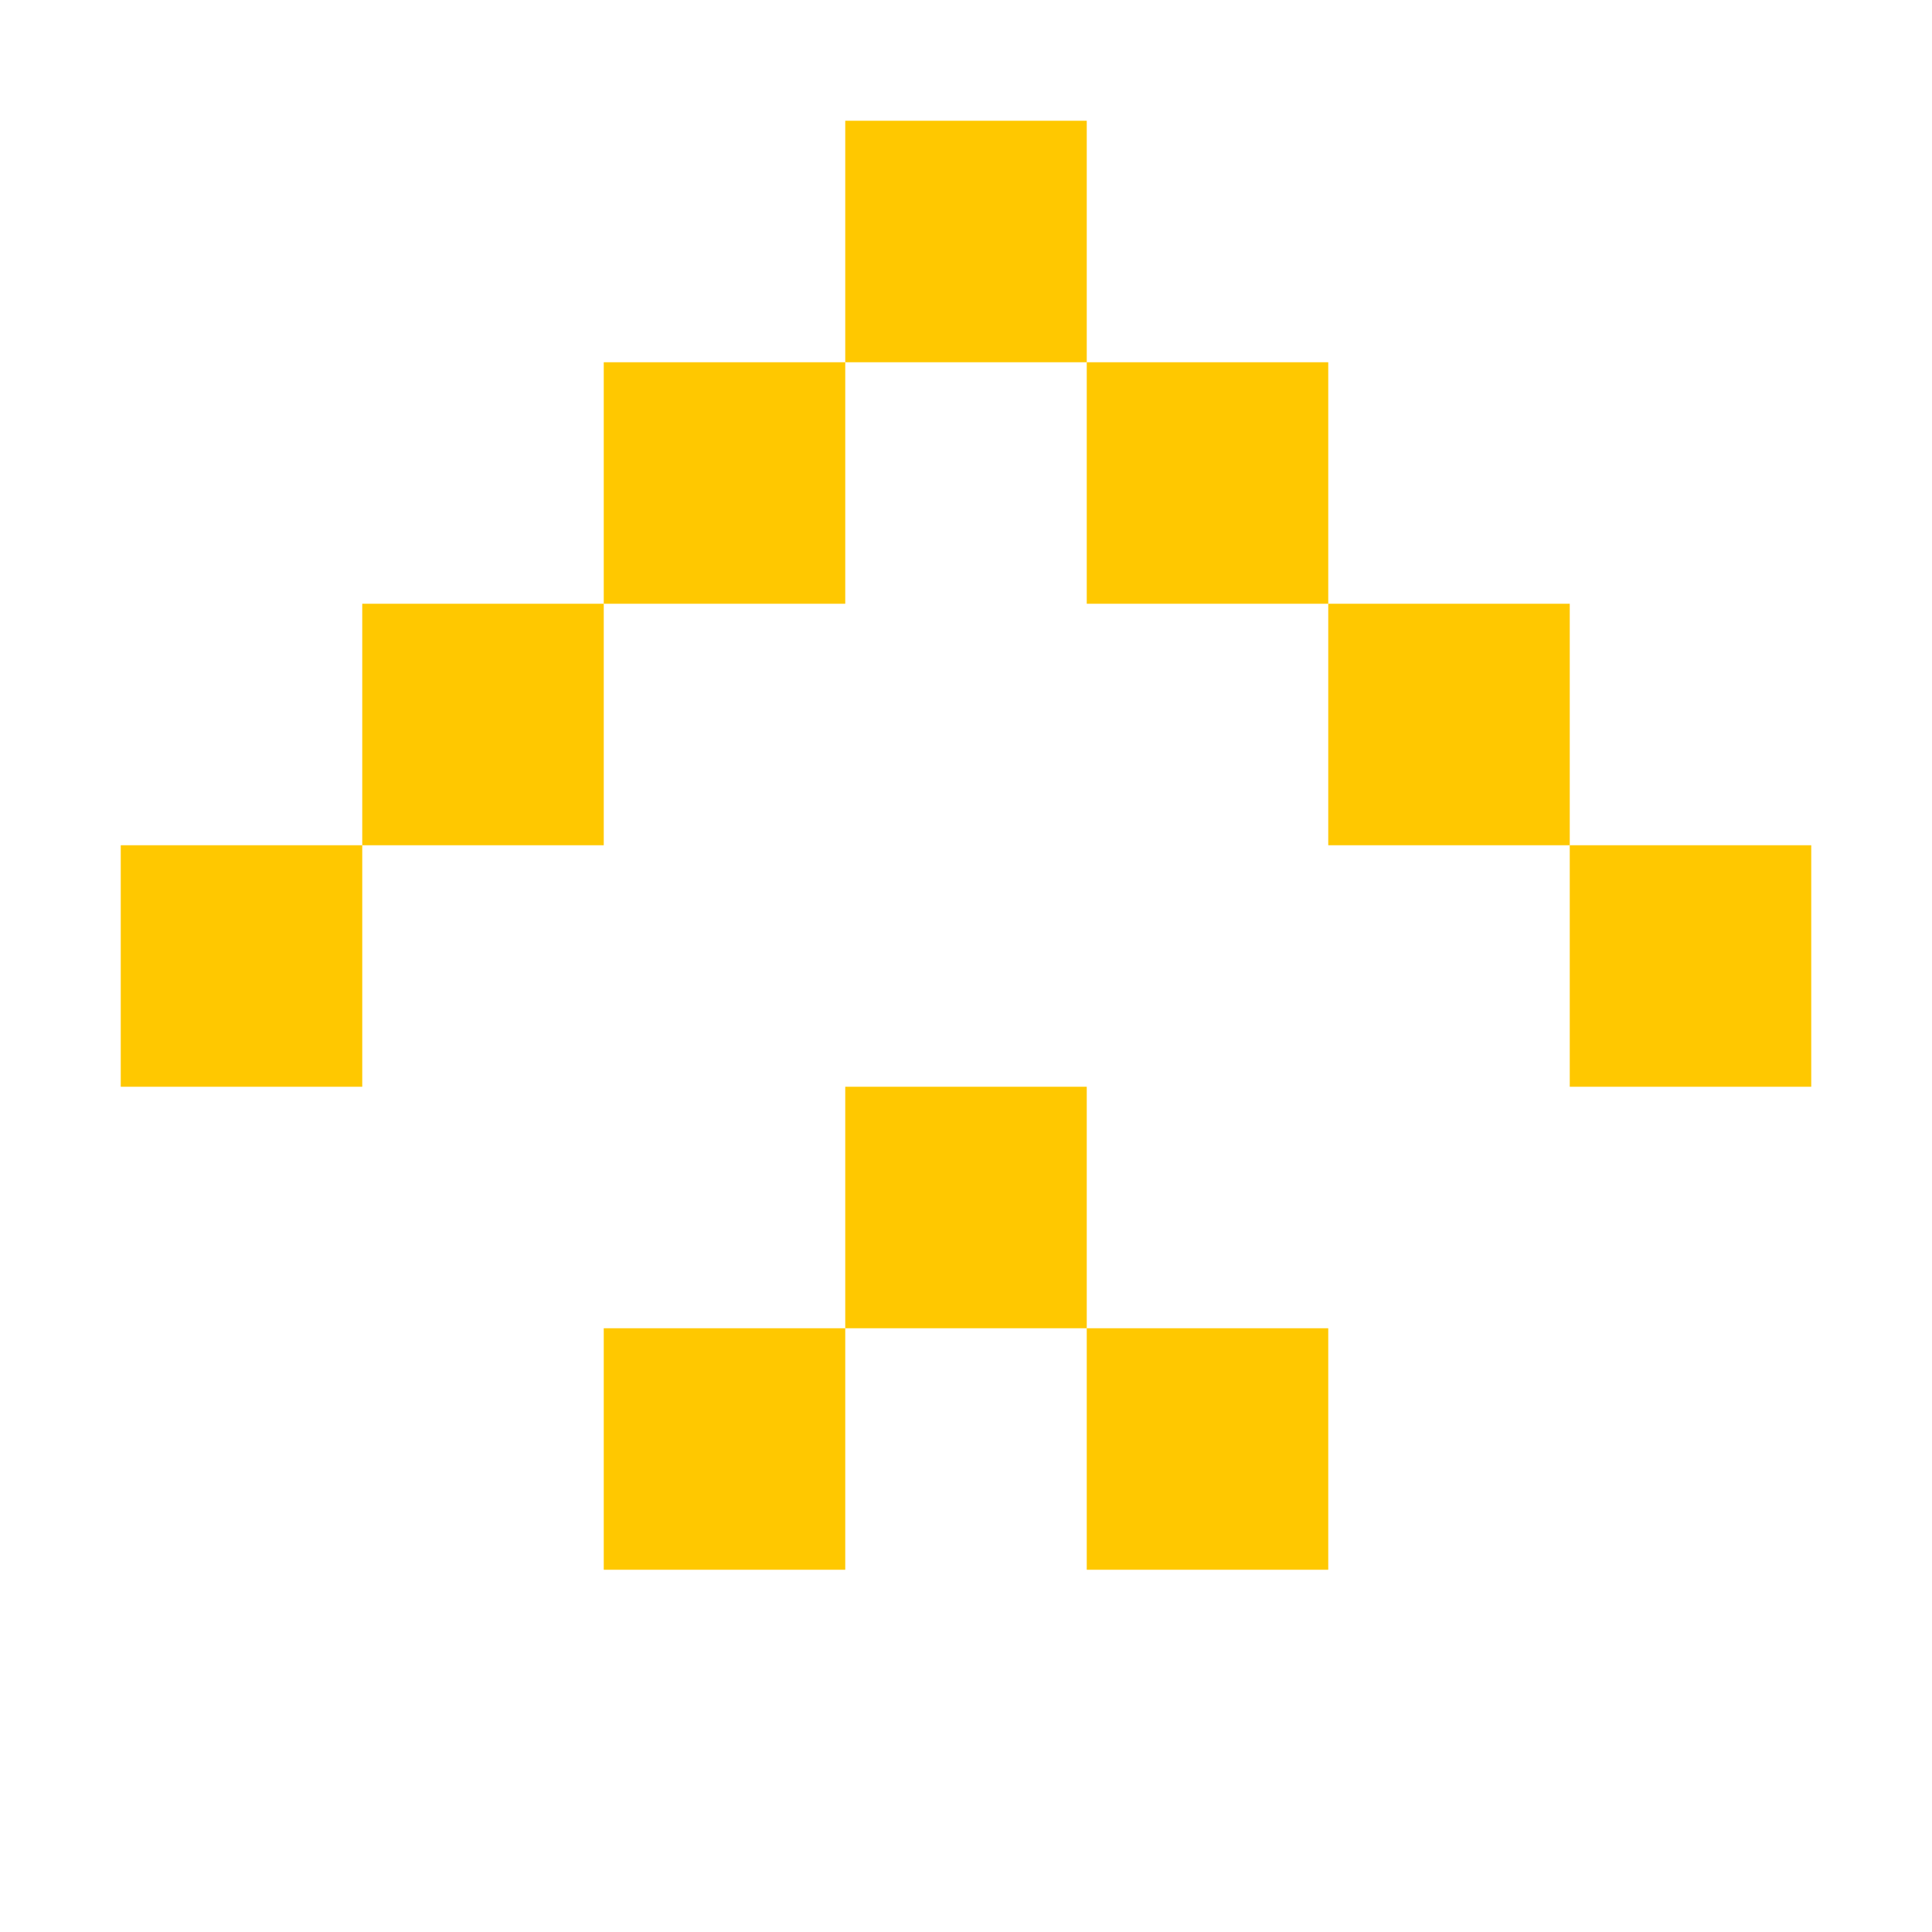
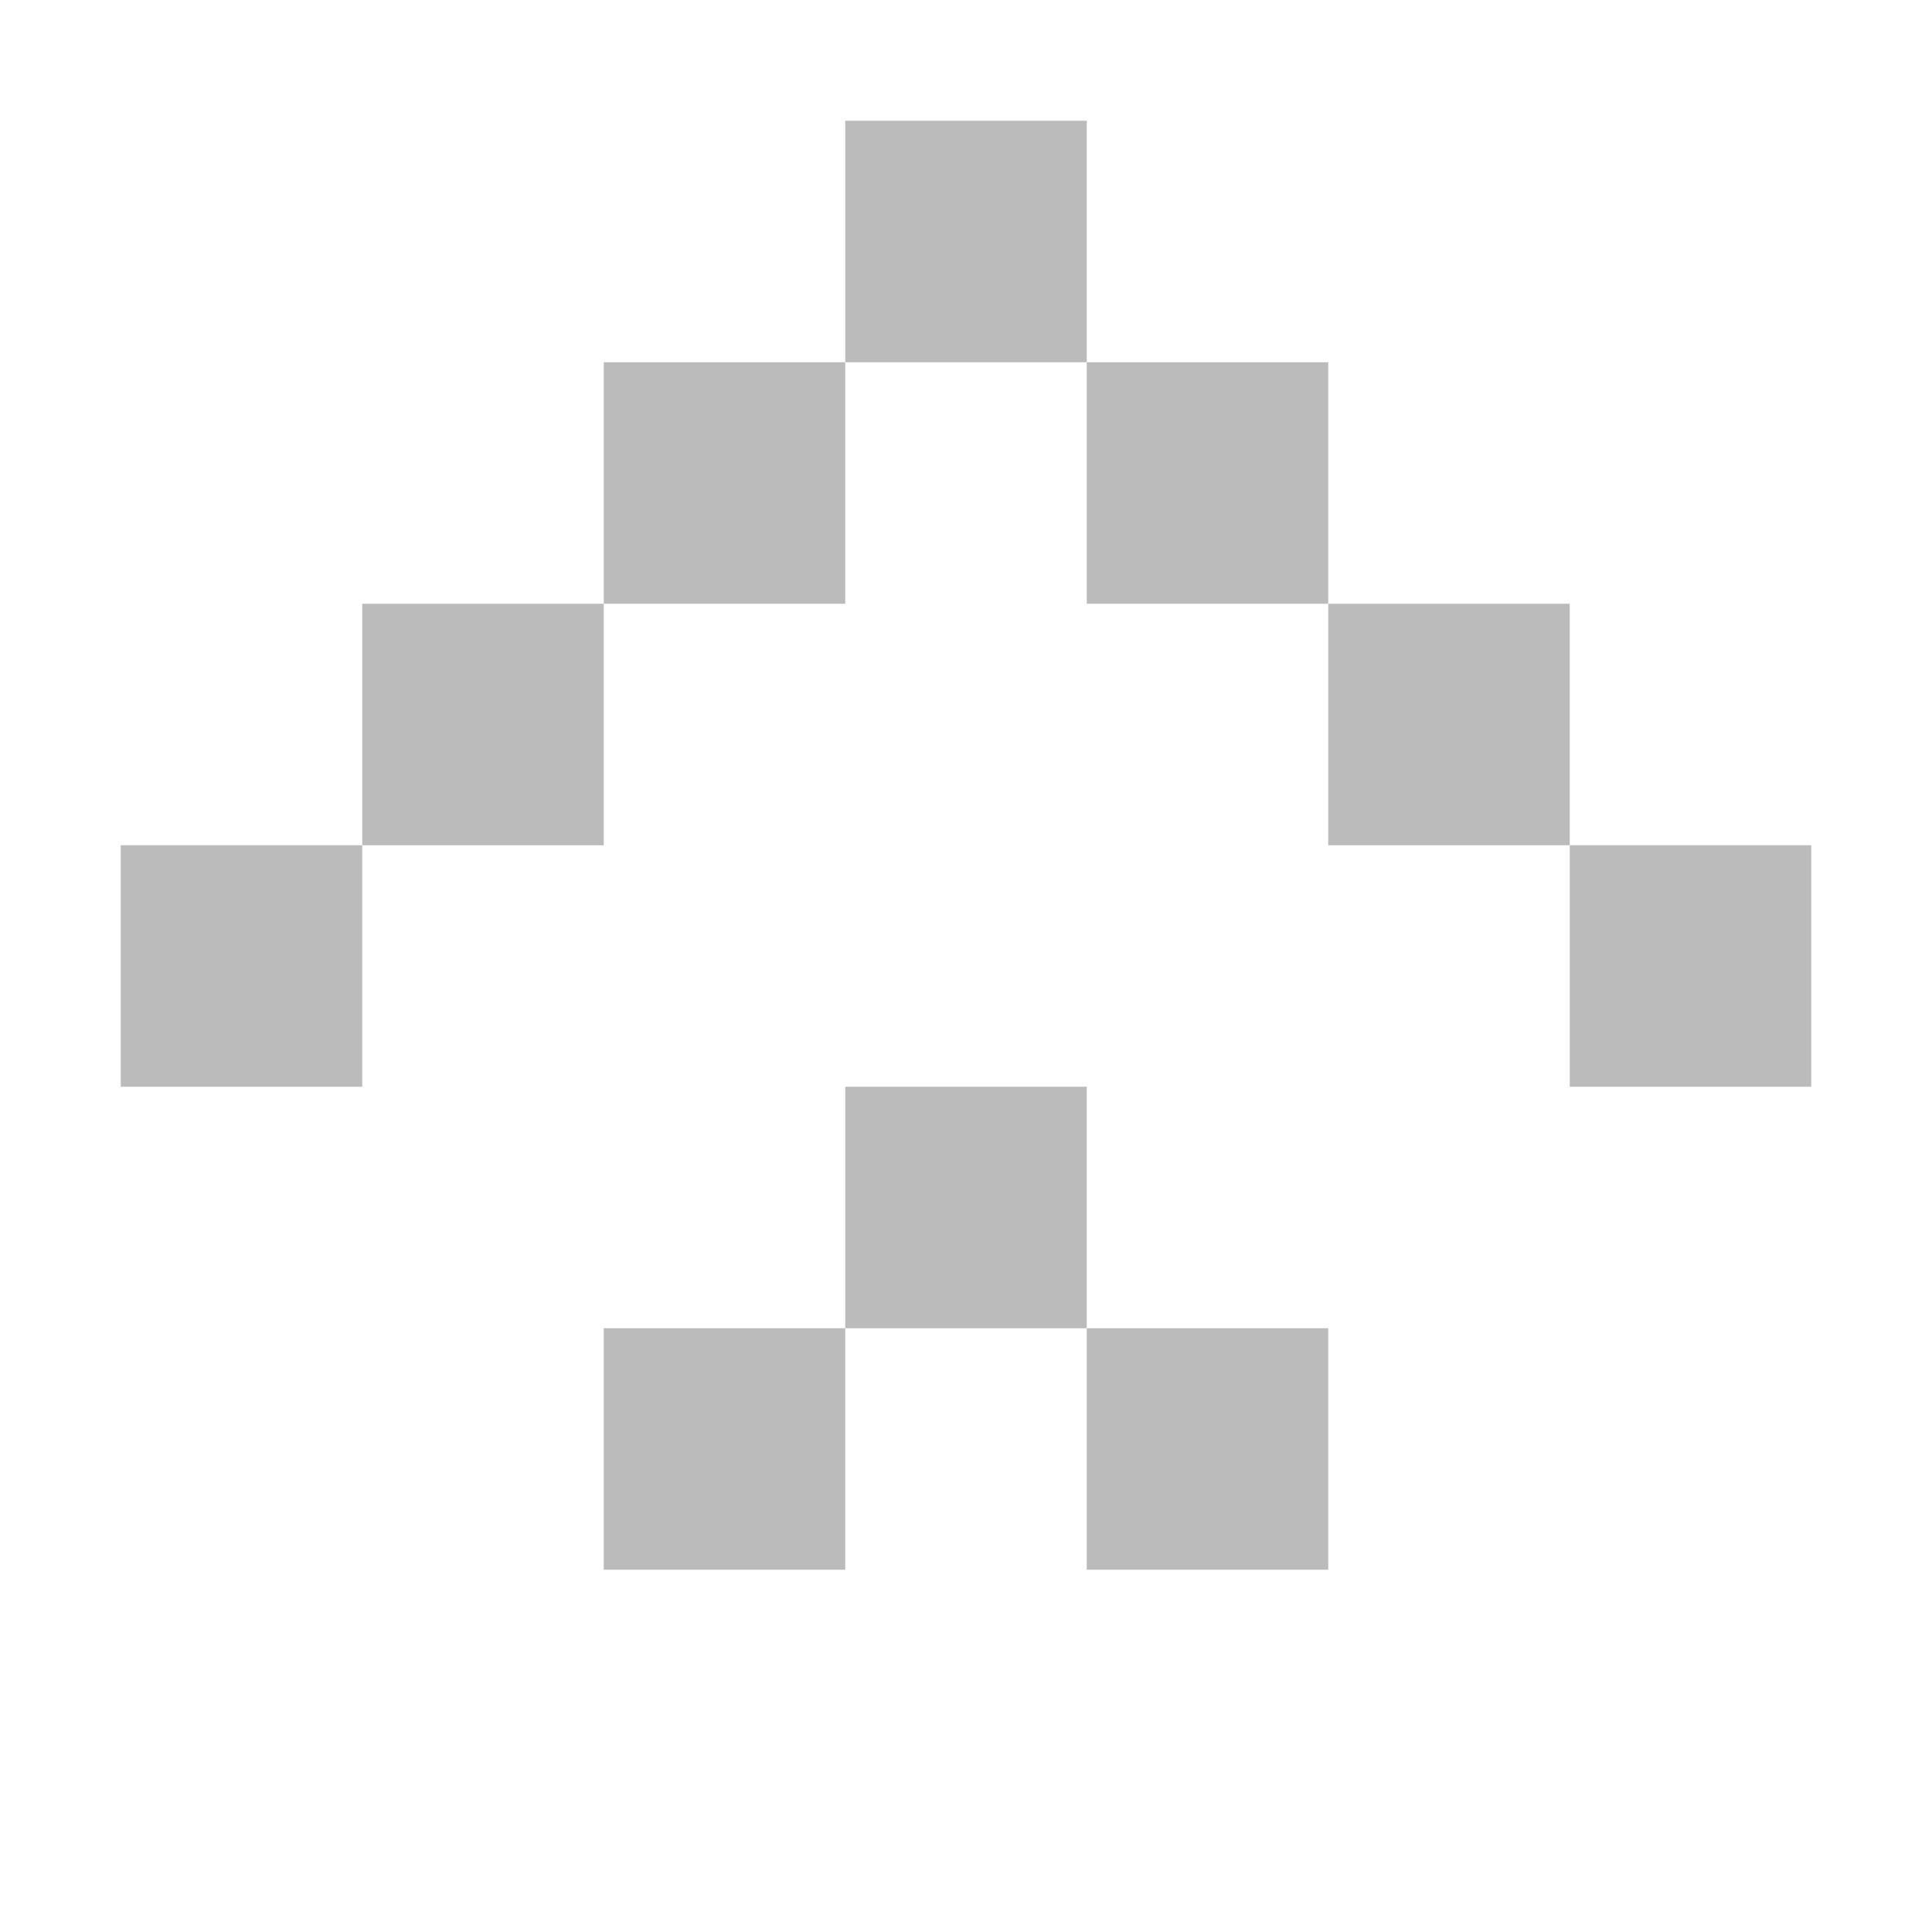
<svg xmlns="http://www.w3.org/2000/svg" width="100%" height="100%" viewBox="0 0 16 16">
-   <rect x="7" y="9" width="2" height="2" fill="rgb(255,200,0)" />
-   <rect x="7" y="1" width="2" height="2" fill="rgb(255,200,0)" />
-   <rect x="13" y="7" width="2" height="2" fill="rgb(255,200,0)" />
-   <rect x="5" y="3" width="2" height="2" fill="rgb(255,200,0)" />
-   <rect x="9" y="3" width="2" height="2" fill="rgb(255,200,0)" />
-   <rect x="3" y="5" width="2" height="2" fill="rgb(255,200,0)" />
-   <rect x="1" y="7" width="2" height="2" fill="rgb(255,200,0)" />
-   <rect x="11" y="5" width="2" height="2" fill="rgb(255,200,0)" />
-   <rect x="9" y="11" width="2" height="2" fill="rgb(255,200,0)" />
-   <rect x="5" y="11" width="2" height="2" fill="rgb(255,200,0)" />
+   <rect x="7" y="9" width="2" height="2" fill="#bbb" />
+   <rect x="7" y="1" width="2" height="2" fill="#bbb" />
+   <rect x="13" y="7" width="2" height="2" fill="#bbb" />
+   <rect x="5" y="3" width="2" height="2" fill="#bbb" />
+   <rect x="9" y="3" width="2" height="2" fill="#bbb" />
+   <rect x="3" y="5" width="2" height="2" fill="#bbb" />
+   <rect x="1" y="7" width="2" height="2" fill="#bbb" />
+   <rect x="11" y="5" width="2" height="2" fill="#bbb" />
+   <rect x="9" y="11" width="2" height="2" fill="#bbb" />
+   <rect x="5" y="11" width="2" height="2" fill="#bbb" />
</svg>
